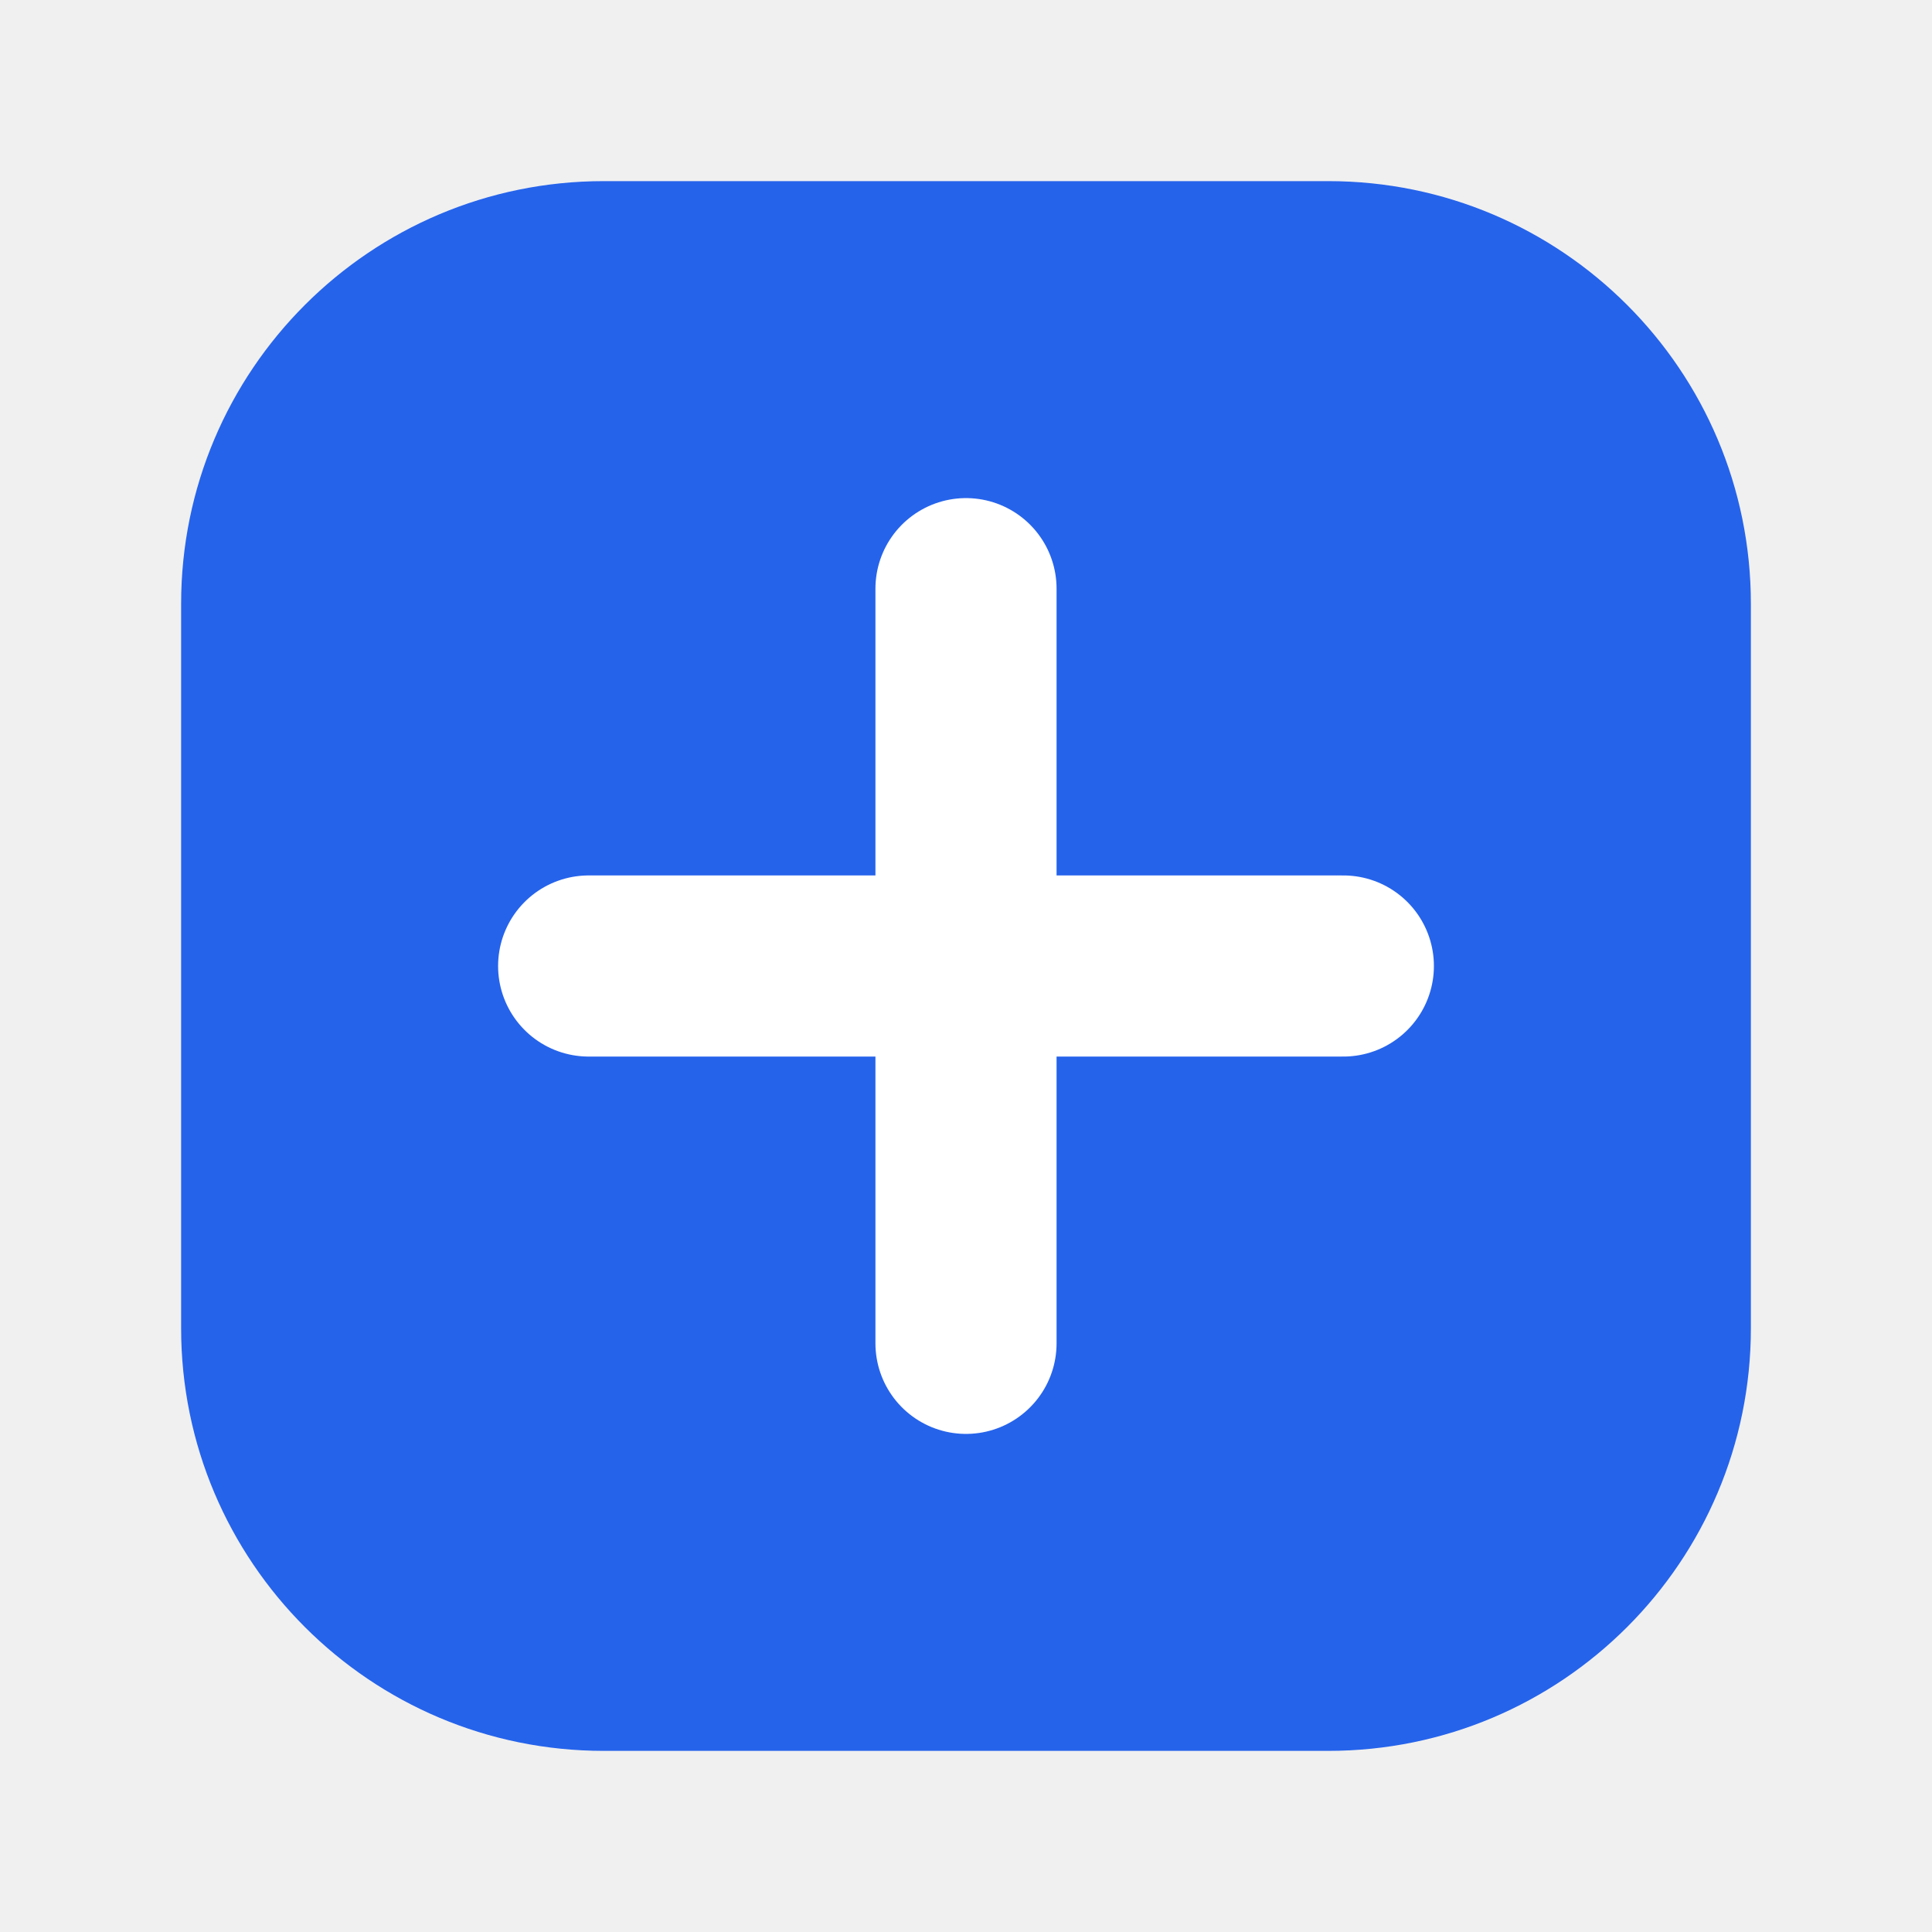
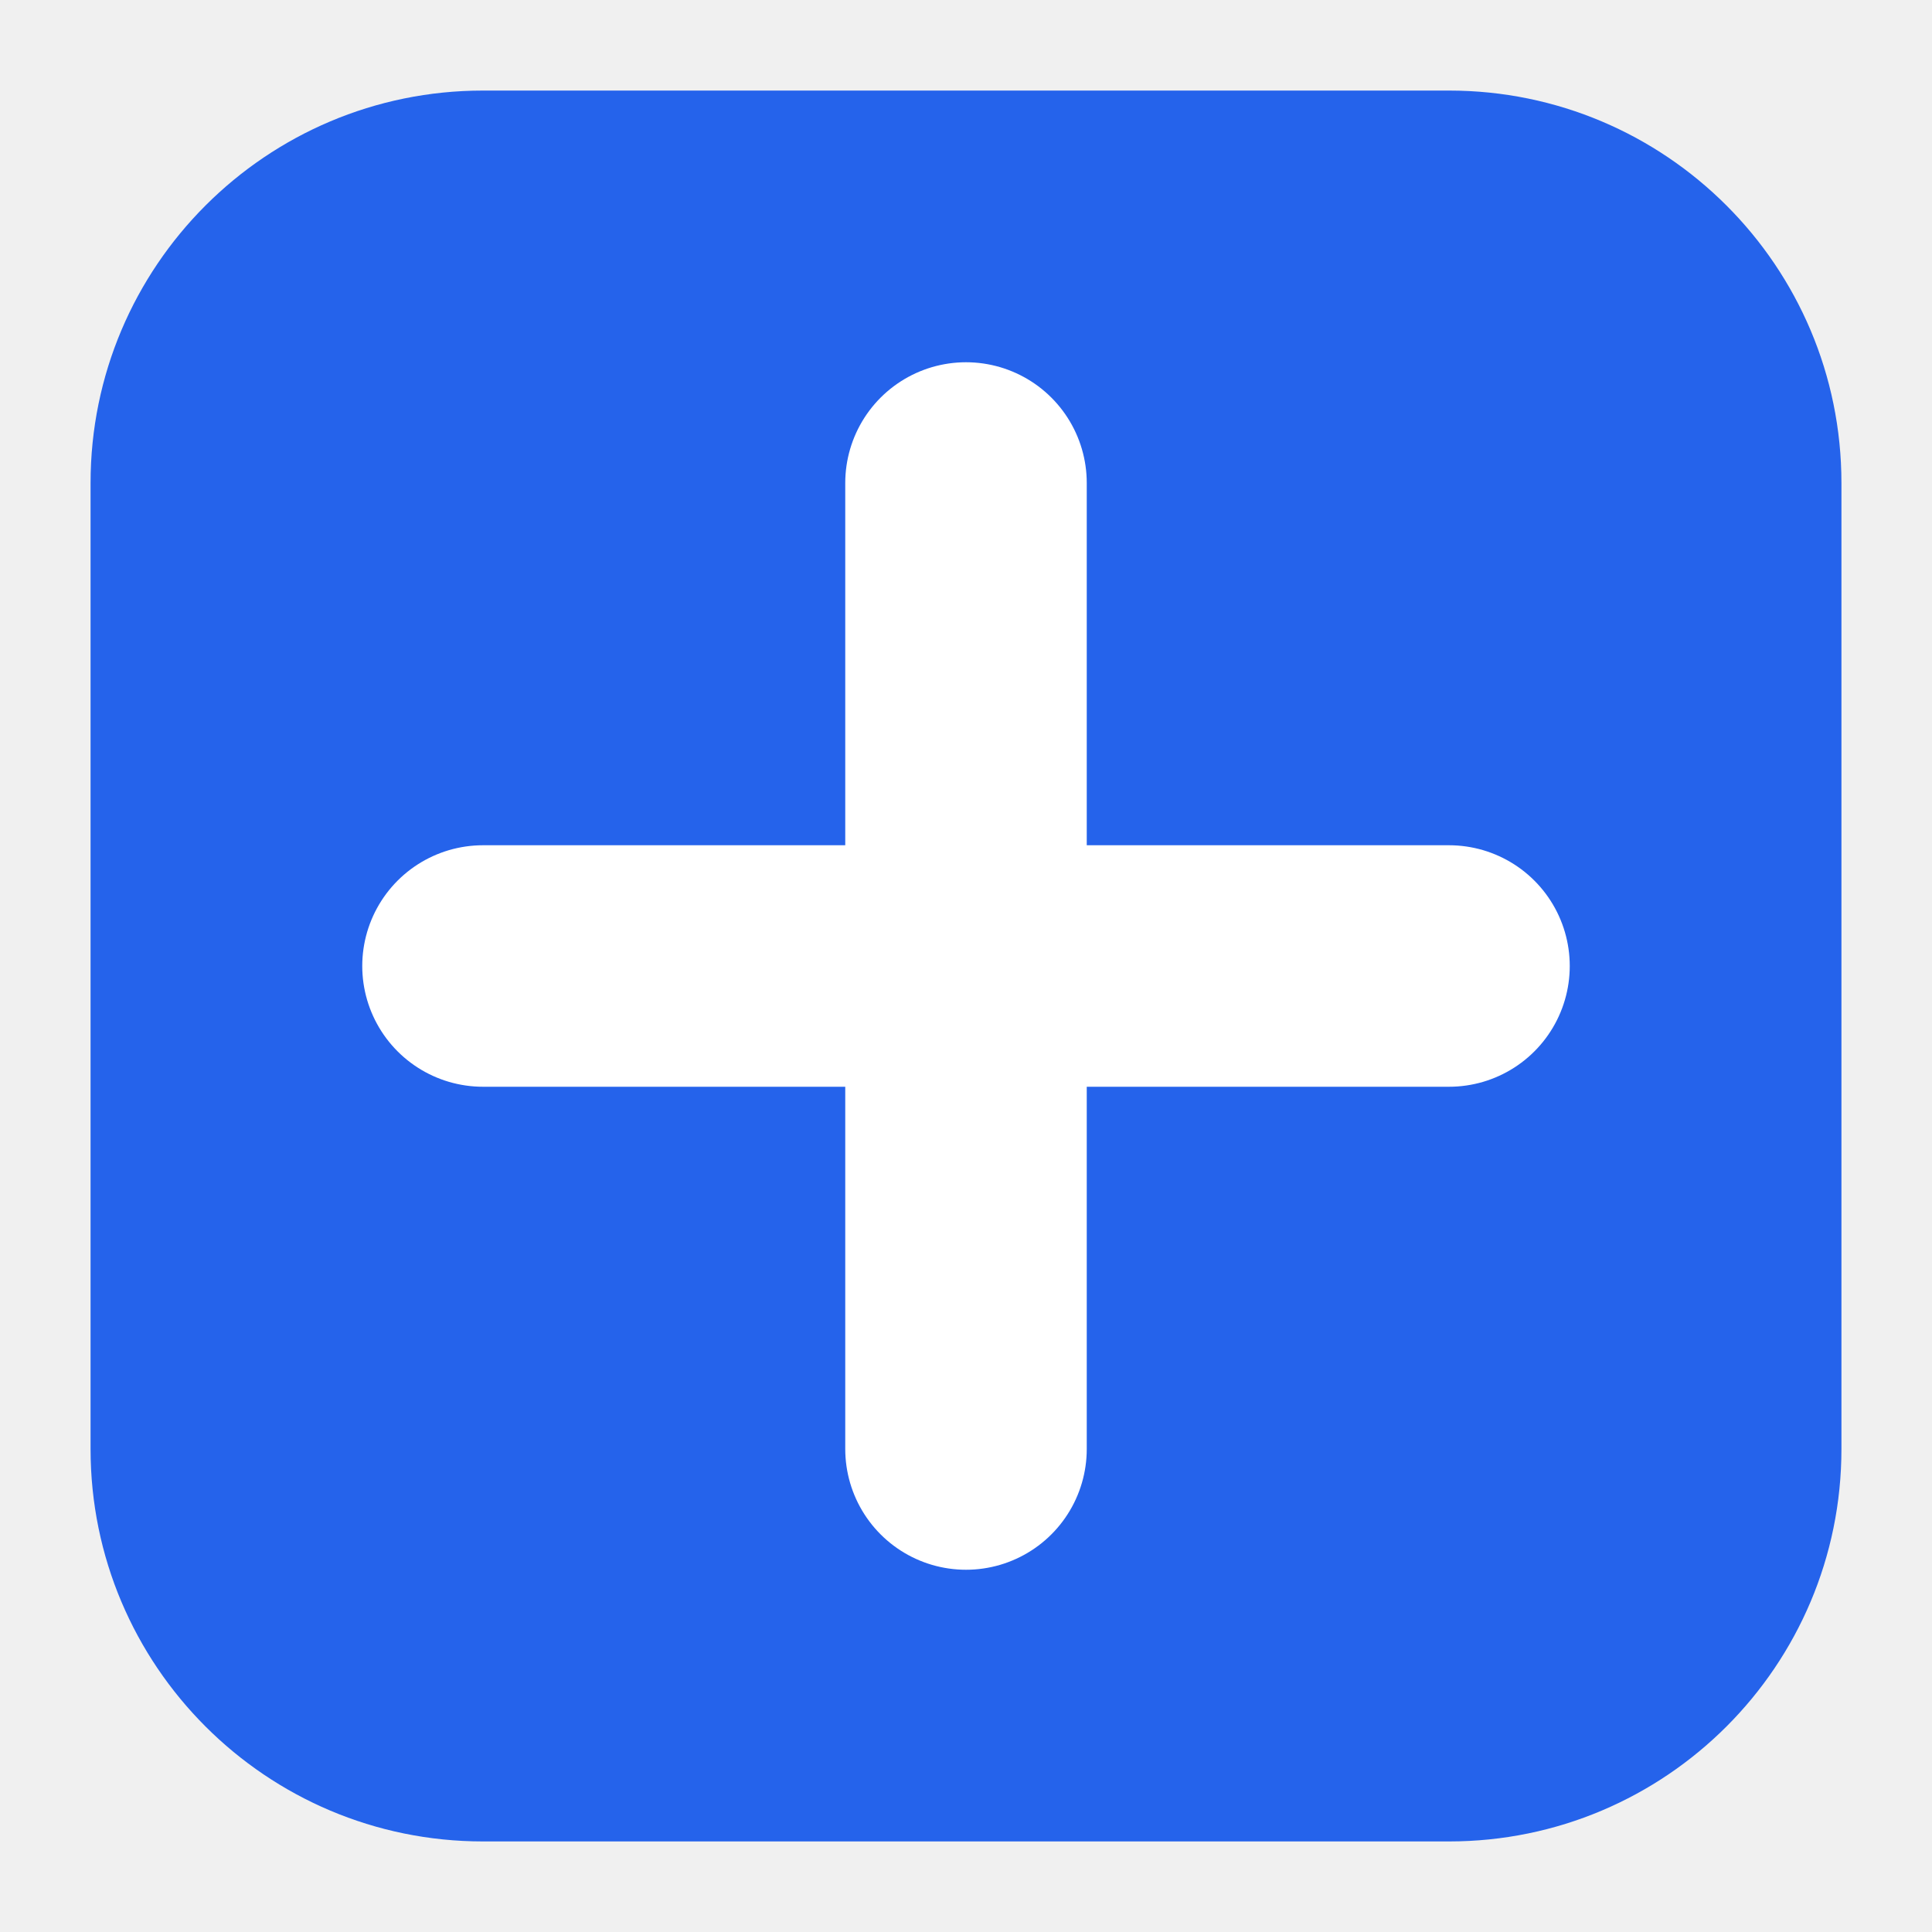
<svg xmlns="http://www.w3.org/2000/svg" width="64" height="64" viewBox="0 0 256 256" fill="none">
-   <rect x="24" y="24" width="208" height="208" rx="56" fill="#2563EB" />
-   <path d="M128 78v100M78 128h100" stroke="#FFFFFF" stroke-width="24" stroke-linecap="round" />
+   <rect x="12" y="12" width="232" height="232" rx="52" fill="#2563EB" />
+   <path d="M128 64v128M64 128h128" stroke="#FFFFFF" stroke-width="32" stroke-linecap="round" />
</svg>
